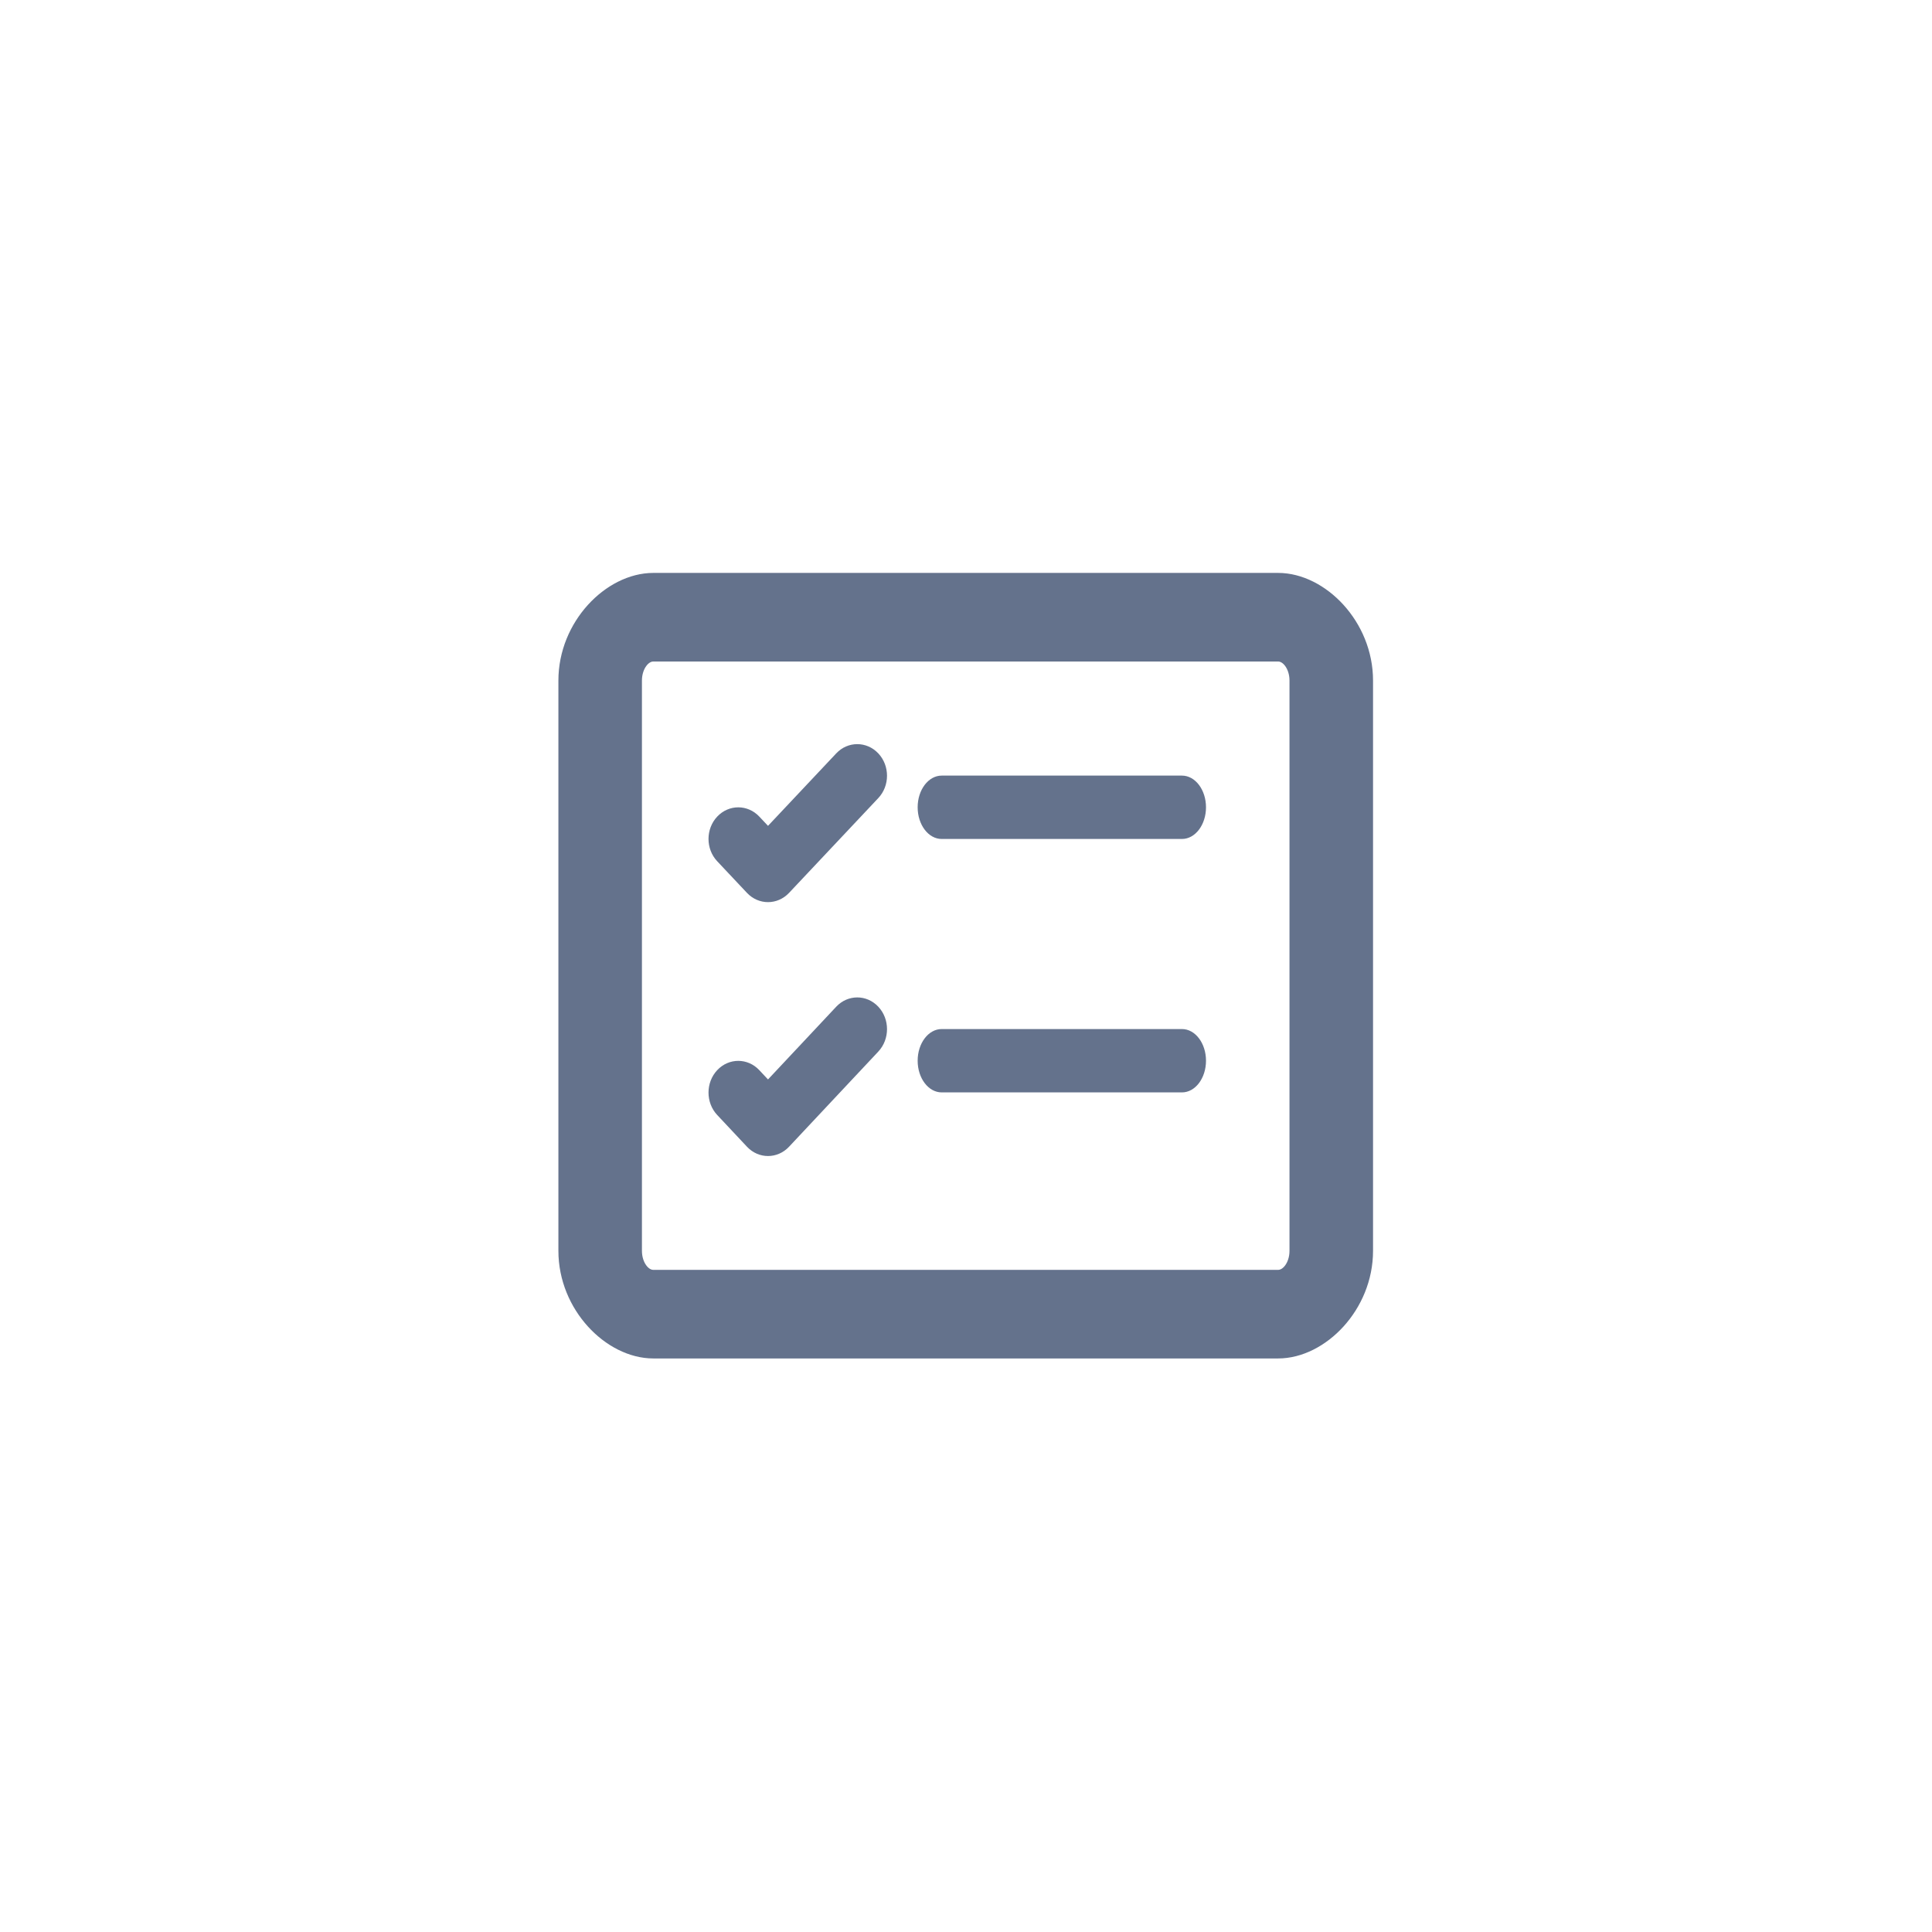
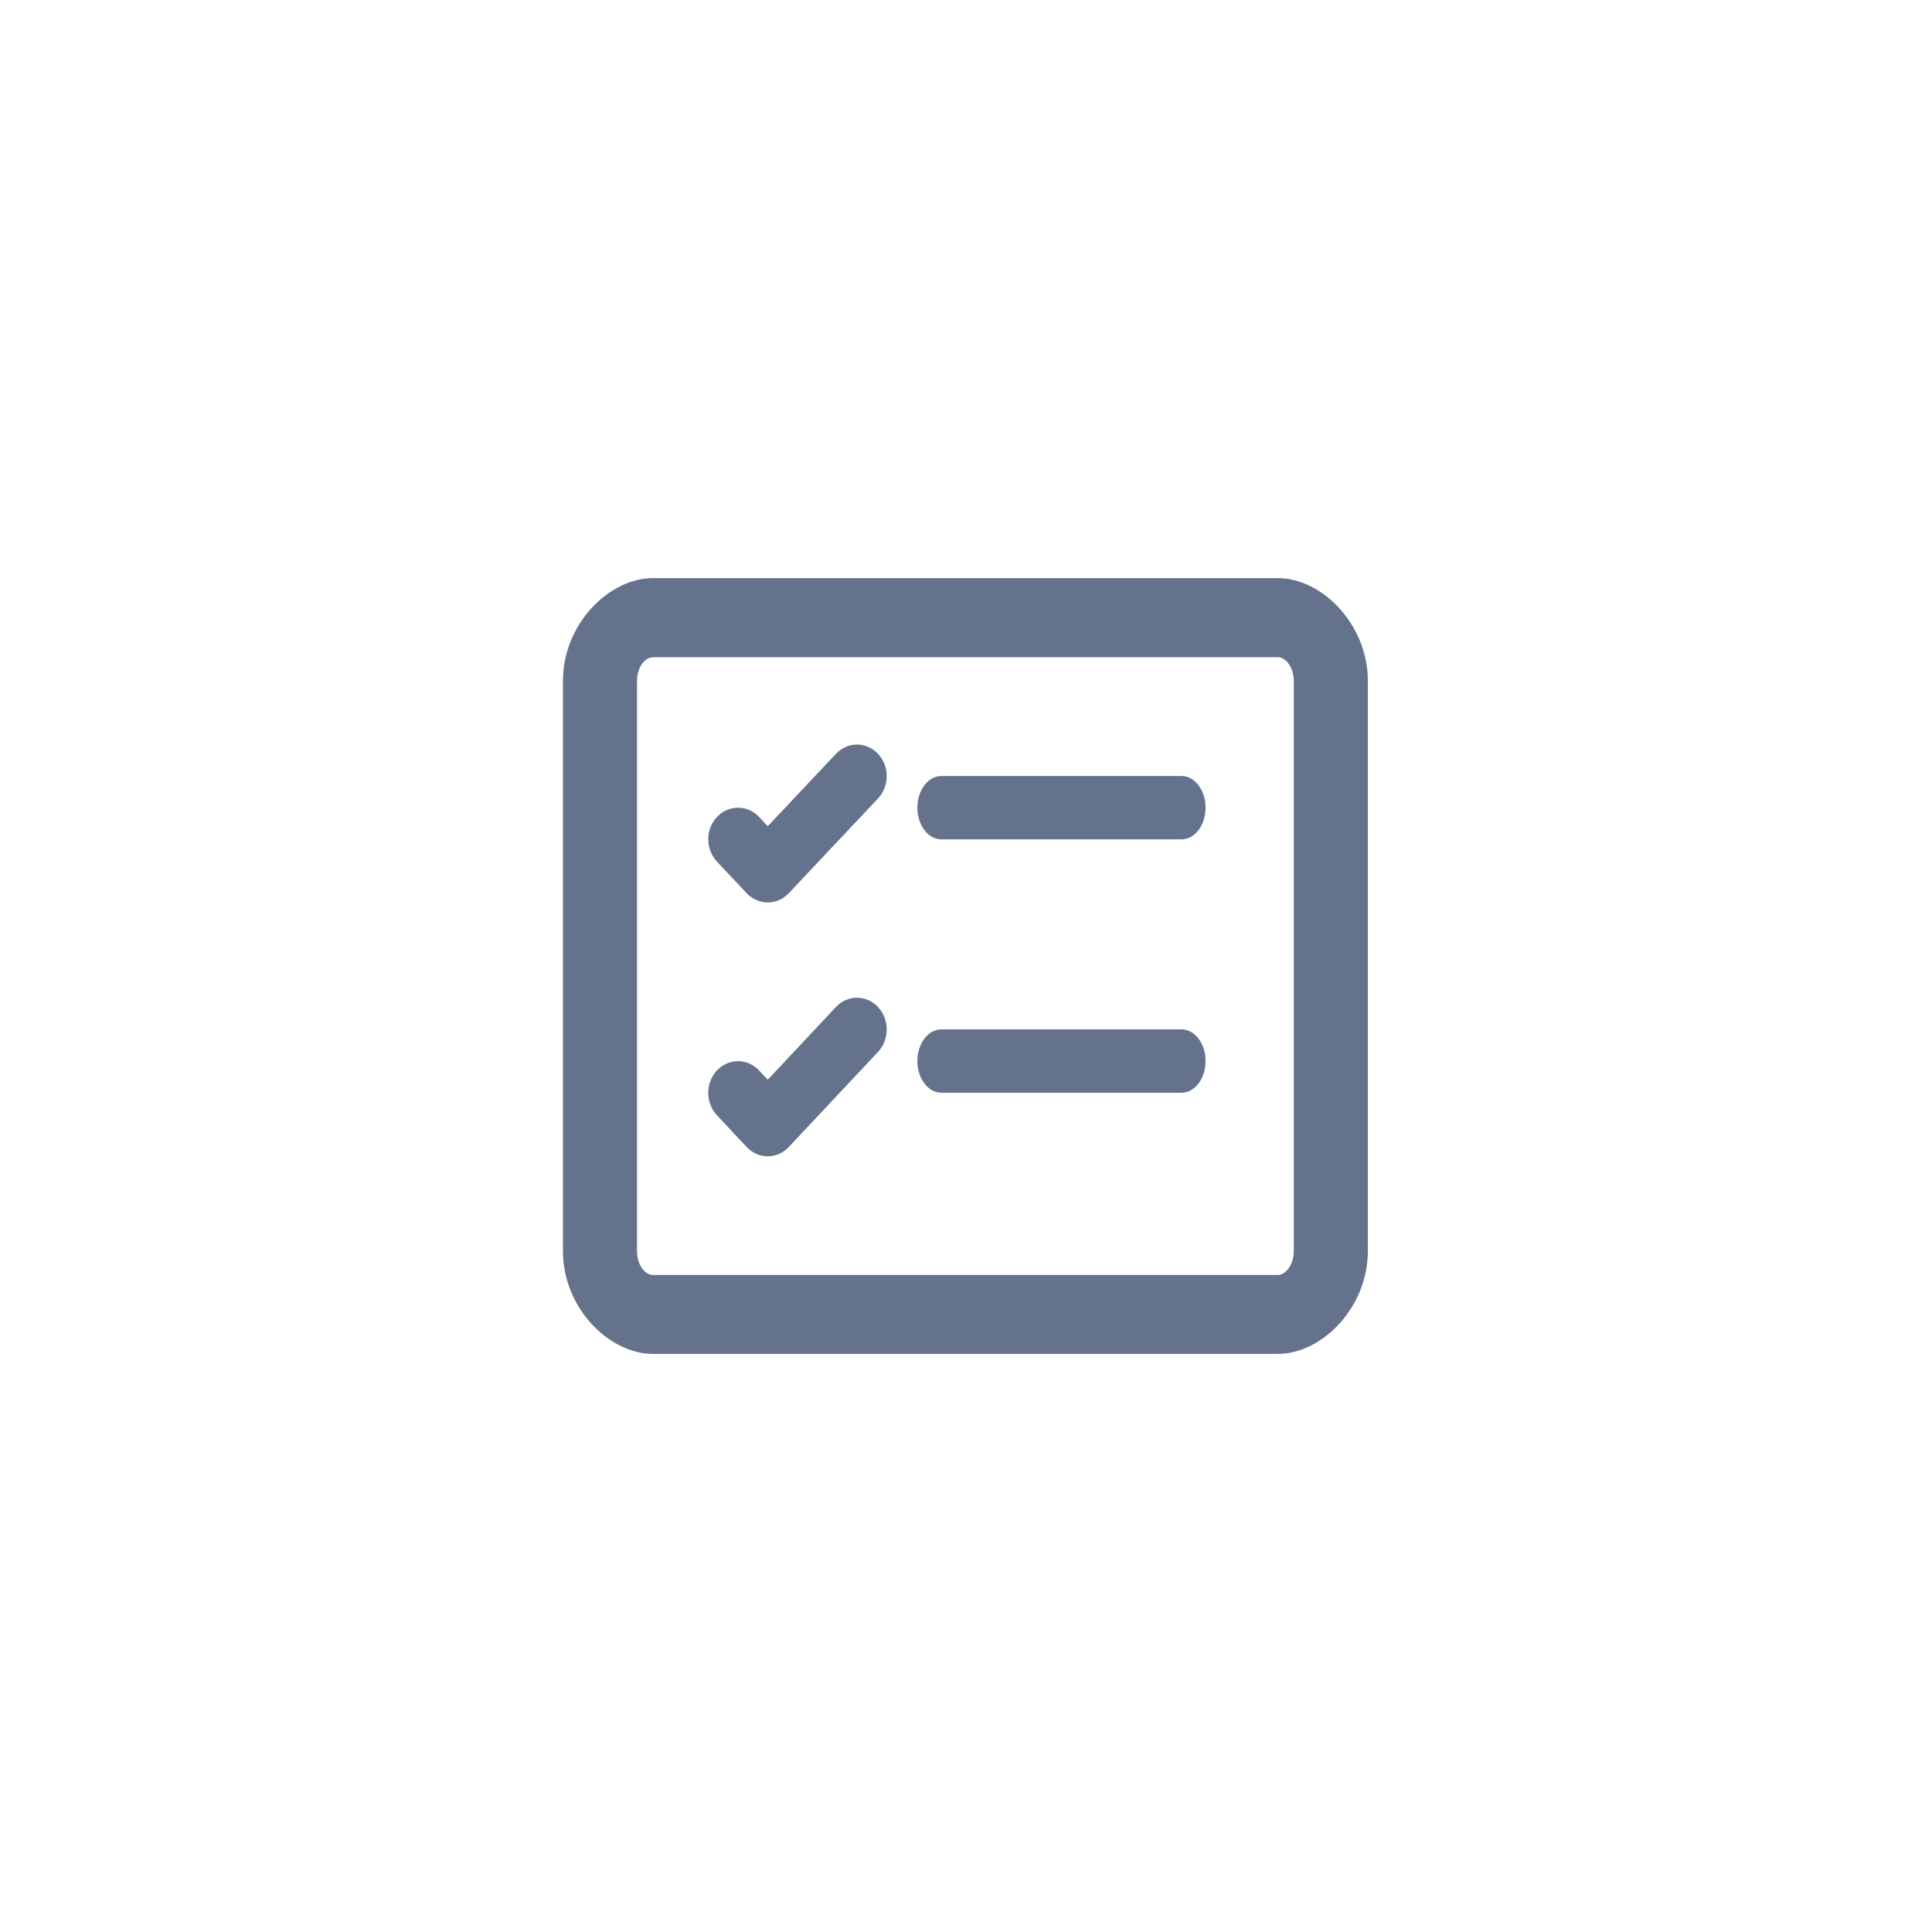
- <svg xmlns="http://www.w3.org/2000/svg" width="3062" height="3062" viewBox="0 0 3062 3062" fill="none">
-   <path d="M2025.62 918C2060.65 918 2095.79 936.598 2121.93 965.396C2148.17 994.314 2166.11 1034.31 2166.11 1078.62V1982.38C2166.11 2026.69 2148.17 2066.69 2121.93 2095.6C2095.79 2124.4 2060.65 2143 2025.62 2143H1035.49C1000.45 2143 965.308 2124.4 939.173 2095.6C912.93 2066.69 894.992 2026.69 894.992 1982.38V1078.62C894.992 1034.31 912.93 994.314 939.173 965.396C965.308 936.598 1000.45 918 1035.49 918H2025.62ZM1035.49 1038.42C1028.78 1038.42 1021.98 1041.98 1016.53 1049.17C1011.07 1056.36 1007.4 1066.74 1007.4 1078.62V1982.38C1007.4 1994.26 1011.07 2004.64 1016.53 2011.83C1021.98 2019.02 1028.78 2022.58 1035.49 2022.58H2025.62C2032.33 2022.58 2039.12 2019.02 2044.58 2011.83C2050.03 2004.64 2053.7 1994.26 2053.7 1982.38V1078.62C2053.7 1066.74 2050.03 1056.36 2044.58 1049.17C2039.12 1041.98 2032.33 1038.42 2025.62 1038.42H1035.49Z" fill="#64728C" stroke="#64728C" stroke-width="20" />
-   <path d="M1454.38 1279.46C1454.38 1251.73 1471.43 1229.25 1492.46 1229.25H1873.28C1894.31 1229.25 1911.37 1251.73 1911.37 1279.46C1911.37 1307.19 1894.31 1329.67 1873.28 1329.67H1492.46C1471.43 1329.67 1454.38 1307.19 1454.38 1279.46Z" fill="#64728C" />
-   <path d="M1392.01 1194.04C1410.42 1213.6 1410.42 1245.31 1392.01 1264.87L1250.55 1415.12C1232.14 1434.67 1202.28 1434.67 1183.87 1415.12L1136.72 1365.03C1118.3 1345.47 1118.3 1313.76 1136.72 1294.2C1155.13 1274.65 1184.99 1274.65 1203.4 1294.2L1217.21 1308.87L1325.32 1194.04C1343.74 1174.48 1373.59 1174.48 1392.01 1194.04Z" fill="#64728C" />
-   <path d="M1454.38 1681.13C1454.38 1653.4 1471.43 1630.92 1492.46 1630.92H1873.28C1894.31 1630.92 1911.37 1653.4 1911.37 1681.13C1911.37 1708.85 1894.31 1731.33 1873.28 1731.33H1492.46C1471.43 1731.33 1454.38 1708.85 1454.38 1681.13Z" fill="#64728C" />
-   <path d="M1392.01 1595.52C1410.42 1615.15 1410.42 1646.99 1392.01 1666.62L1250.55 1817.44C1232.14 1837.08 1202.28 1837.08 1183.87 1817.44L1136.72 1767.17C1118.3 1747.54 1118.3 1715.7 1136.72 1696.07C1155.13 1676.44 1184.99 1676.44 1203.4 1696.07L1217.21 1710.79L1325.32 1595.52C1343.74 1575.89 1373.59 1575.89 1392.01 1595.52Z" fill="#64728C" />
+ <svg xmlns="http://www.w3.org/2000/svg" width="3062" height="3063" viewBox="0 0 3062 3063" fill="none">
+   <path d="M2025.6 919C2060.6 919 2095.8 937.6 2121.9 966.4C2148.1 995.3 2166.1 1035.3 2166.1 1079.6V1983.4C2166.1 2027.7 2148.1 2067.7 2121.9 2096.6C2095.8 2125.4 2060.6 2144 2025.6 2144H1035.5C1000.4 2144 965.301 2125.4 939.101 2096.6C912.901 2067.7 895 2027.7 895 1983.4V1079.6C895 1035.3 912.901 995.3 939.101 966.4C965.301 937.6 1000.4 919 1035.5 919H2025.6ZM1035.5 1039.5C1028.7 1039.5 1021.9 1043.1 1016.5 1050.2C1011 1057.4 1007.4 1067.8 1007.4 1079.7V1983.5C1007.4 1995.4 1011 2005.8 1016.5 2013C1021.9 2020.2 1028.7 2023.8 1035.5 2023.8H2025.6C2032.3 2023.8 2039.1 2020.2 2044.5 2013C2050 2005.8 2053.7 1995.4 2053.7 1983.5V1079.7C2053.7 1067.8 2050 1057.4 2044.5 1050.2C2039.1 1043 2032.3 1039.4 2025.6 1039.4H1035.5V1039.5Z" fill="#64728C" stroke="#64728C" stroke-width="5" />
+   <path d="M1454.4 1280.5C1454.4 1252.8 1471.4 1230.3 1492.4 1230.3H1873.3C1894.3 1230.3 1911.3 1252.8 1911.3 1280.5C1911.3 1308.2 1894.3 1330.7 1873.3 1330.7H1492.4C1471.4 1330.7 1454.4 1308.2 1454.4 1280.5Z" fill="#64728C" />
+   <path d="M1392 1195.1C1410.4 1214.7 1410.4 1246.4 1392 1265.9L1250.5 1416.1C1232.1 1435.6 1202.3 1435.6 1183.8 1416.1L1136.7 1366C1118.3 1346.4 1118.3 1314.7 1136.7 1295.2C1155.1 1275.6 1185 1275.6 1203.4 1295.2L1217.2 1309.9L1325.3 1195.1C1343.7 1175.5 1373.6 1175.5 1392 1195.1Z" fill="#64728C" />
+   <path d="M1454.4 1682.2C1454.4 1654.5 1471.4 1632 1492.4 1632H1873.3C1894.3 1632 1911.3 1654.5 1911.3 1682.2C1911.3 1709.9 1894.3 1732.4 1873.3 1732.4H1492.4C1471.4 1732.4 1454.4 1709.9 1454.4 1682.2Z" fill="#64728C" />
+   <path d="M1392 1596.6C1410.4 1616.2 1410.4 1648.1 1392 1667.7L1250.5 1818.5C1232.1 1838.1 1202.3 1838.1 1183.8 1818.5L1136.7 1768.2C1118.3 1748.6 1118.3 1716.7 1136.7 1697.1C1155.1 1677.5 1185 1677.5 1203.4 1697.1L1217.2 1711.8L1325.3 1596.5C1343.7 1576.9 1373.6 1576.9 1392 1596.5V1596.6Z" fill="#64728C" />
</svg>
